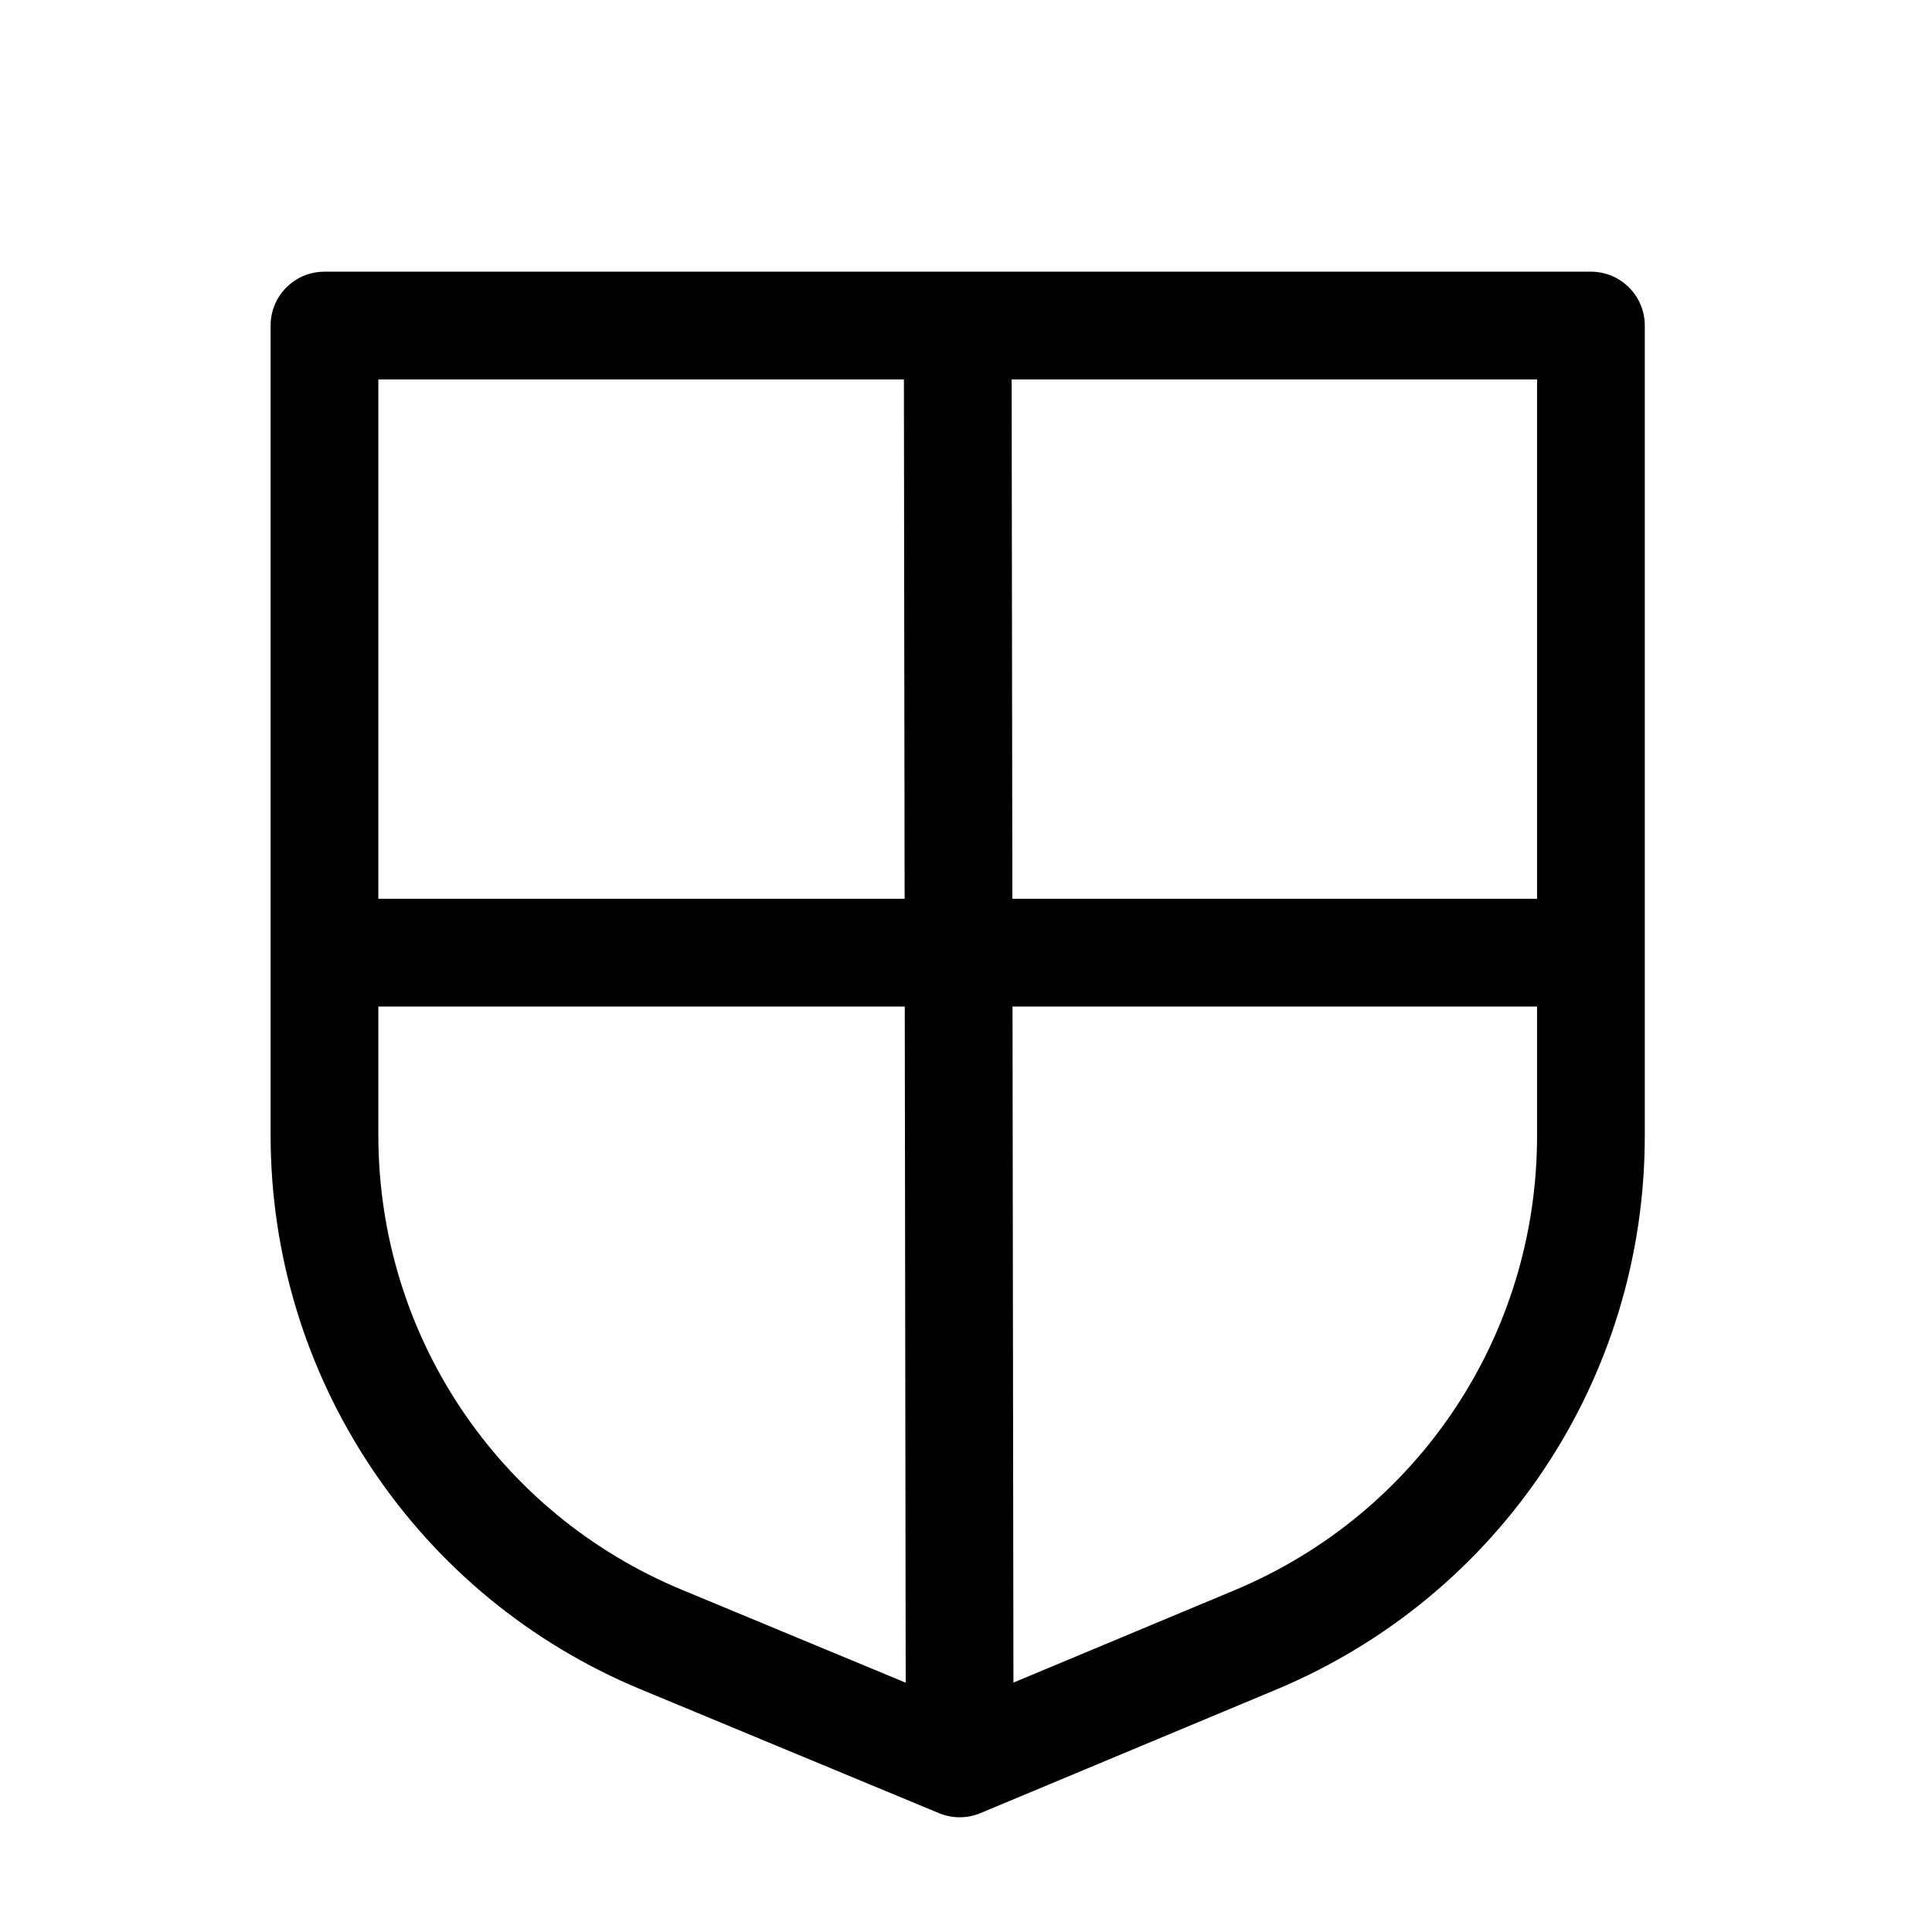
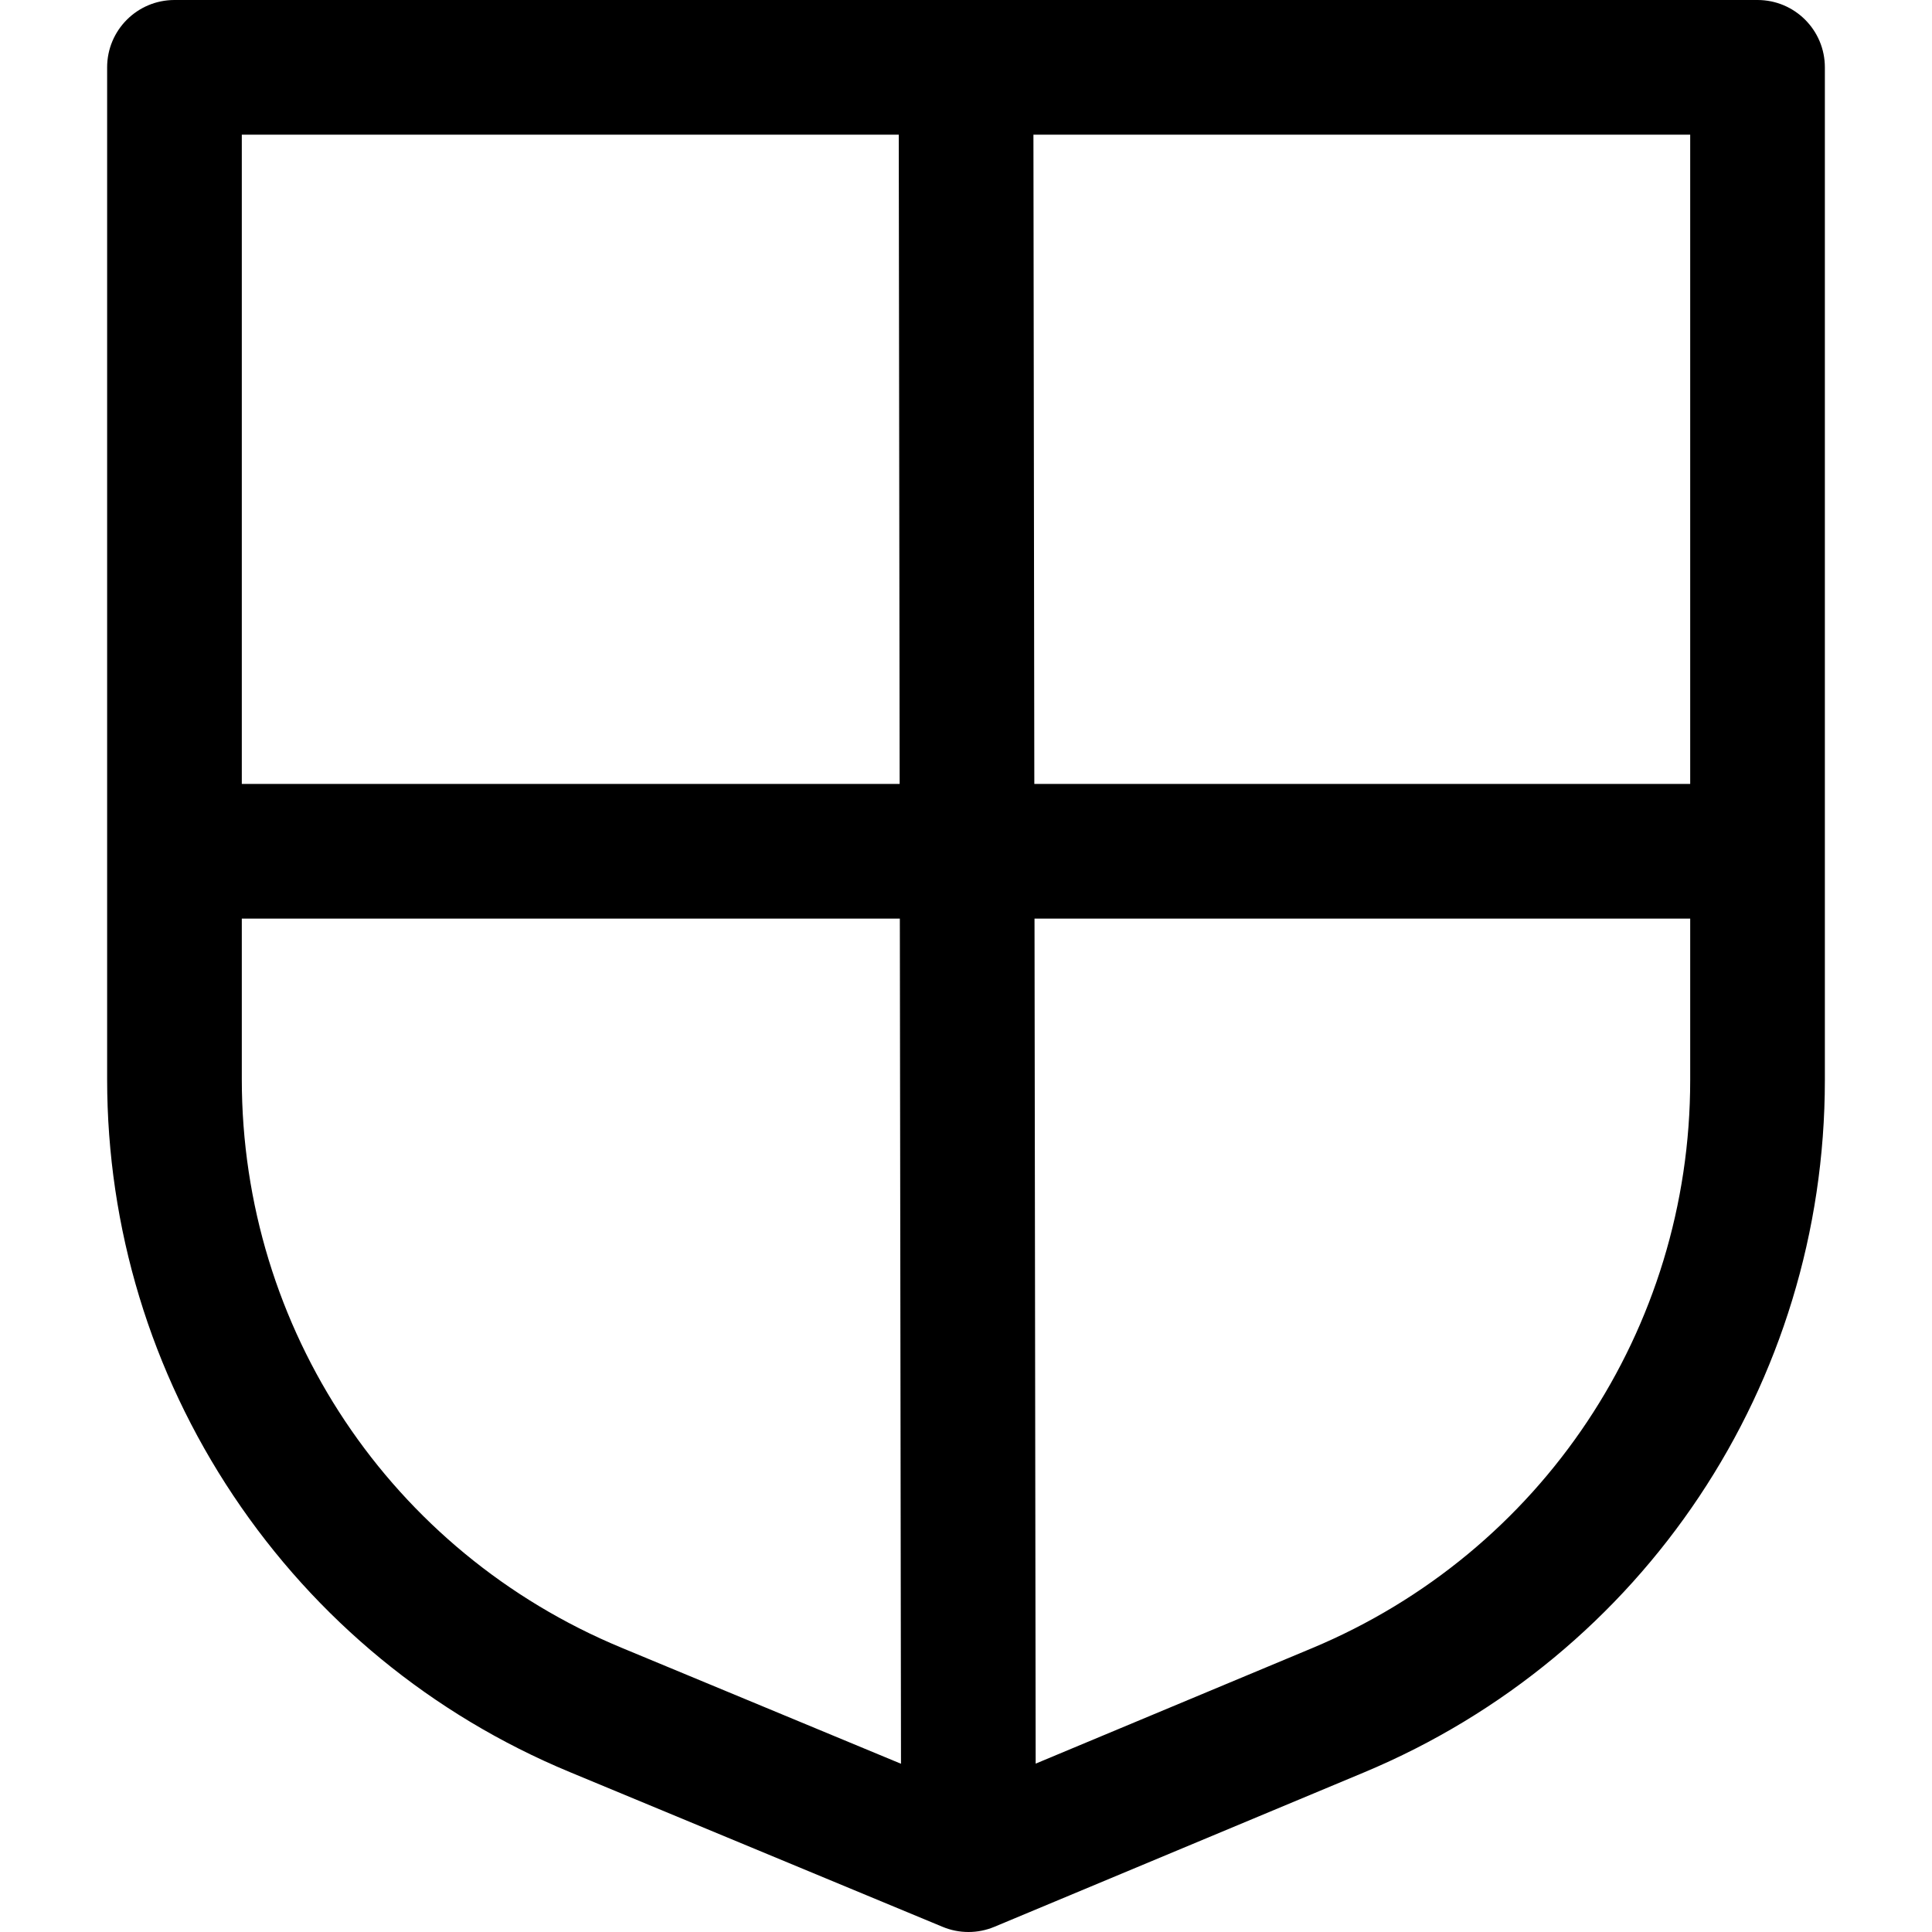
<svg xmlns="http://www.w3.org/2000/svg" fill="#000000" height="800px" width="800px" version="1.1" id="Layer_1" viewBox="0 0 511.999 511.999" xml:space="preserve">
-   <g transform="translate(49, 72) scale(0.80)">
+   <g>
    <g>
      <path d="M465.764,0H46.236c-9.855,0-17.845,7.99-17.845,17.845v268.146c0,39.426,11.572,77.598,33.462,110.389             c21.892,32.79,52.71,58.113,89.123,73.228l98.836,41.028c2.19,0.909,4.517,1.363,6.841,1.363c2.339,0,4.678-0.46,6.877-1.379             l97.897-40.893c74.221-31.003,122.18-103.011,122.18-183.448V17.845C483.609,7.99,475.619,0,465.764,0z M64.08,35.689h174.1             l0.236,172.055H64.08V35.689z M164.66,436.646c-61.1-25.364-100.58-84.5-100.58-150.655v-42.558h174.386l0.307,223.98             L164.66,436.646z M273.869,35.689h174.05v172.055H274.106L273.869,35.689z M447.919,286.28             c0,65.997-39.349,125.079-100.246,150.517l-73.21,30.582l-0.307-223.946h173.764V286.28z" />
    </g>
  </g>
</svg>
